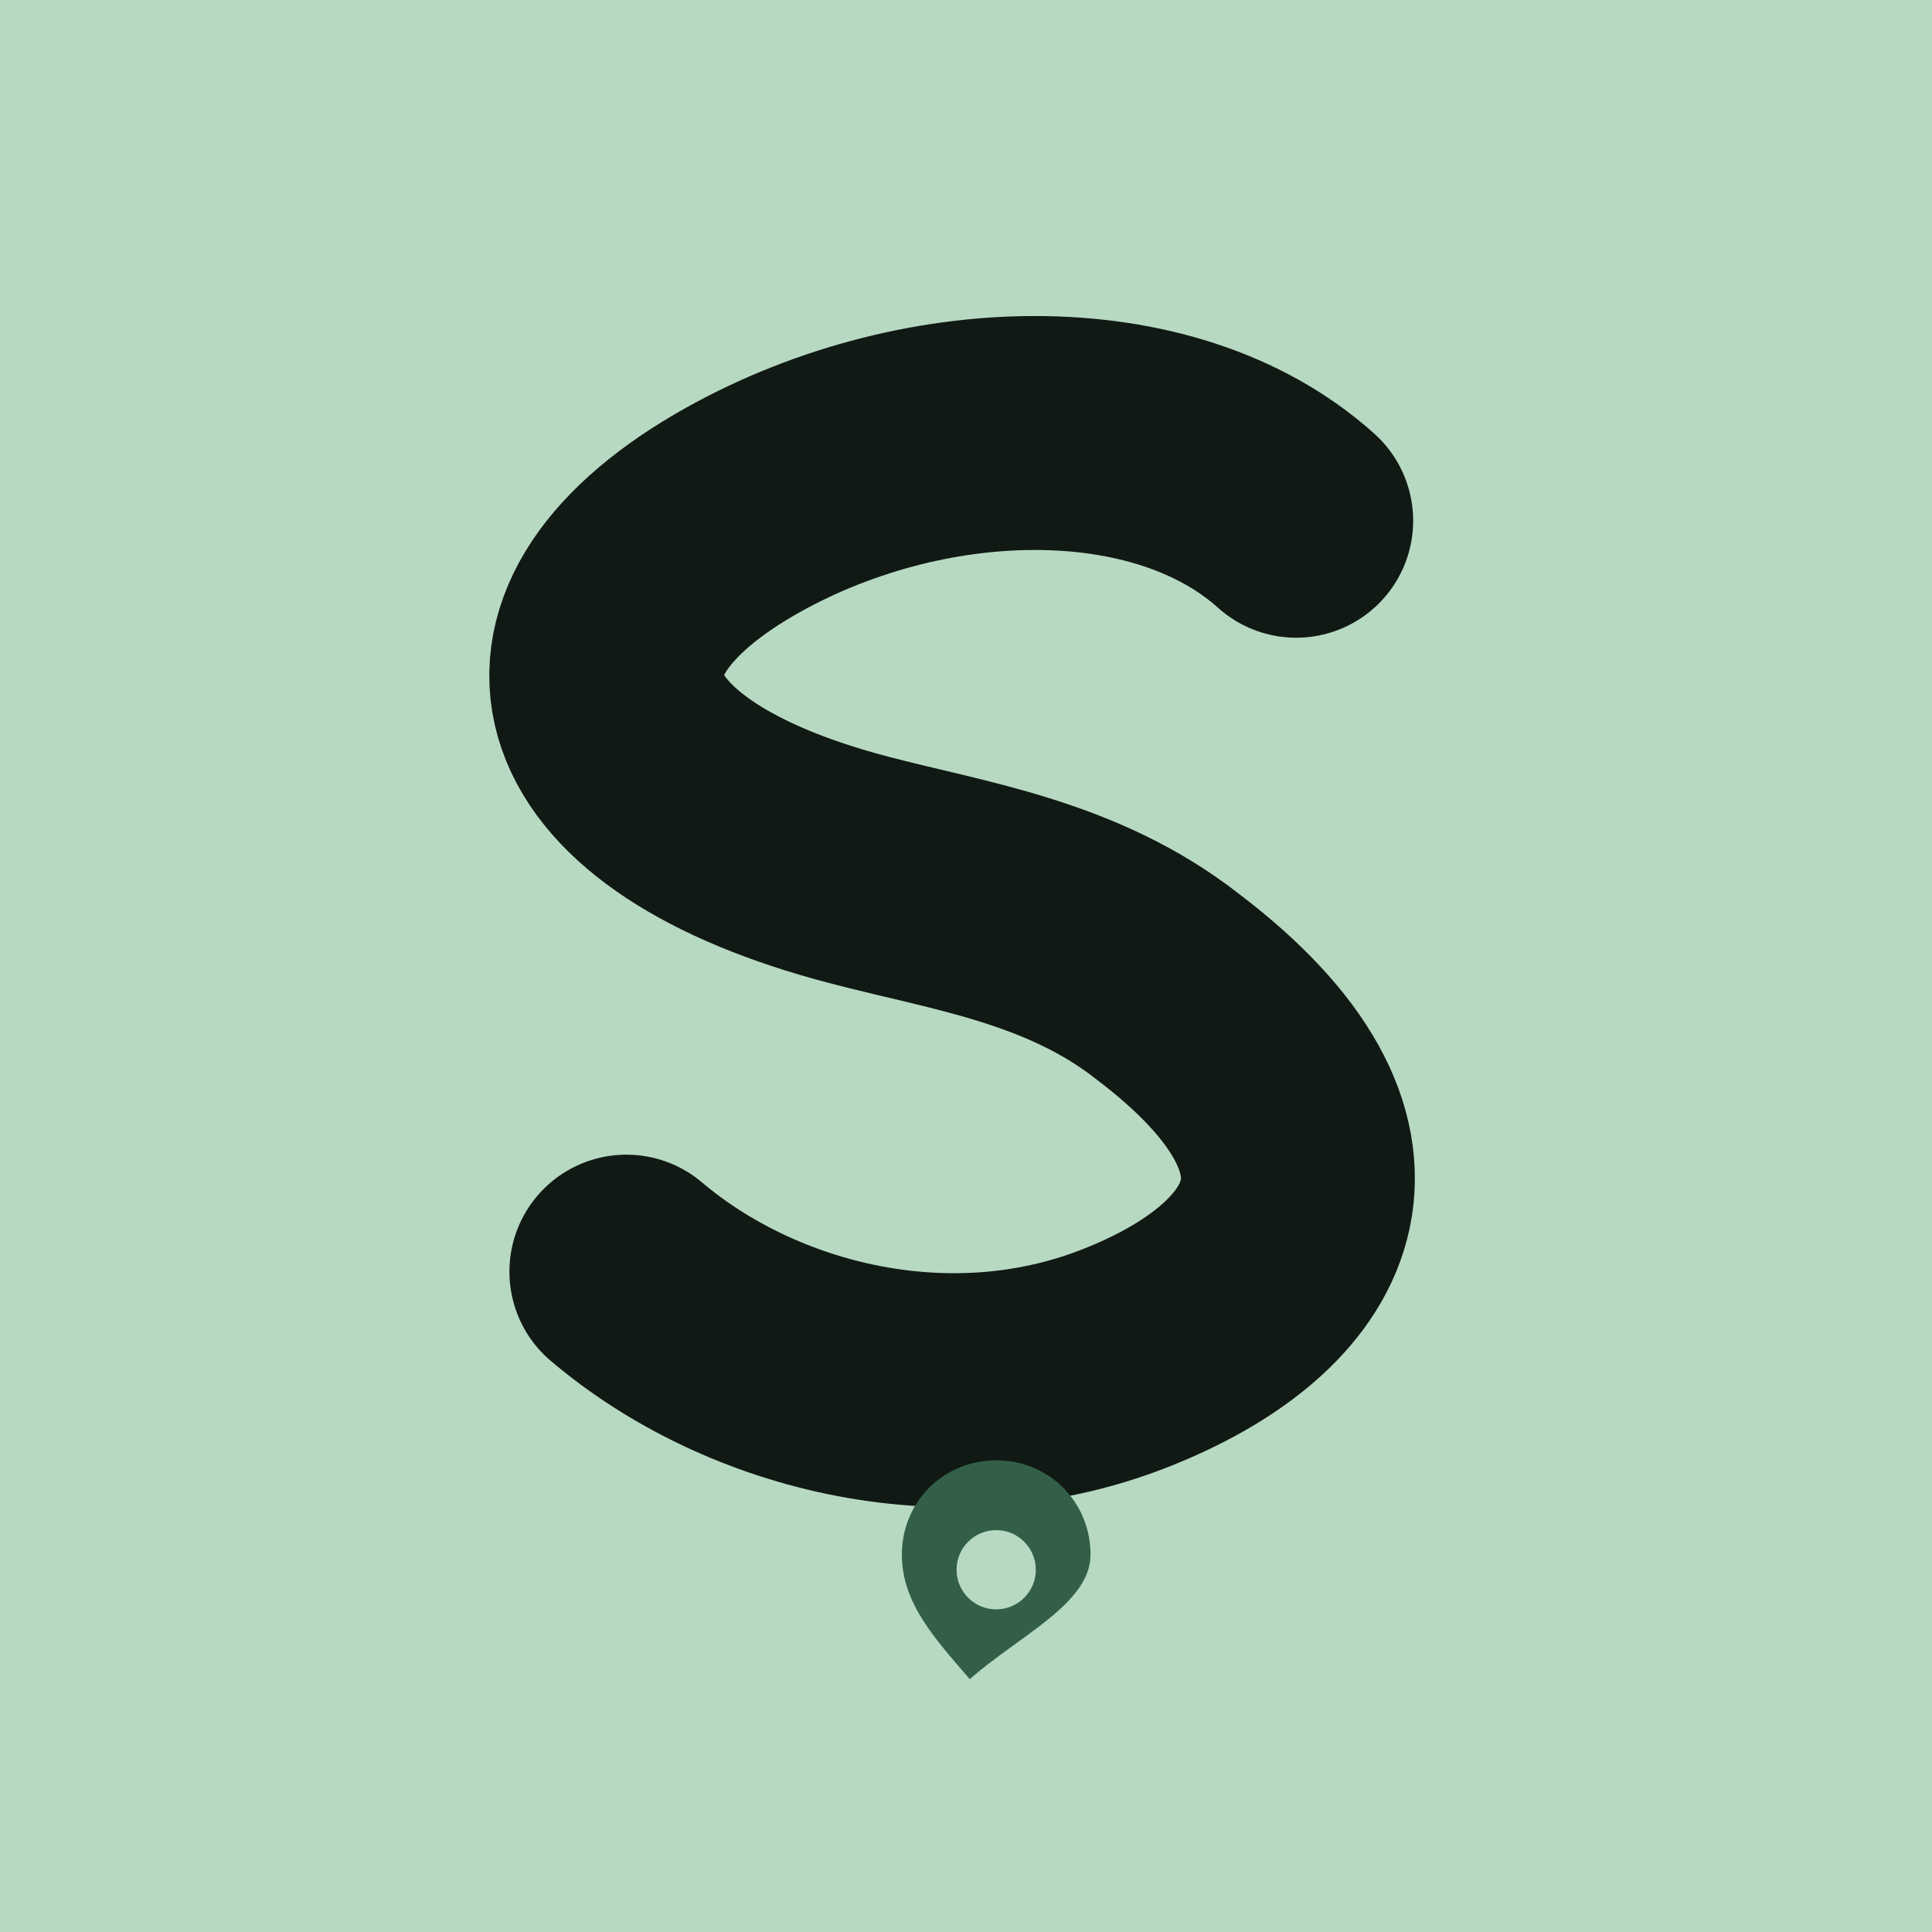
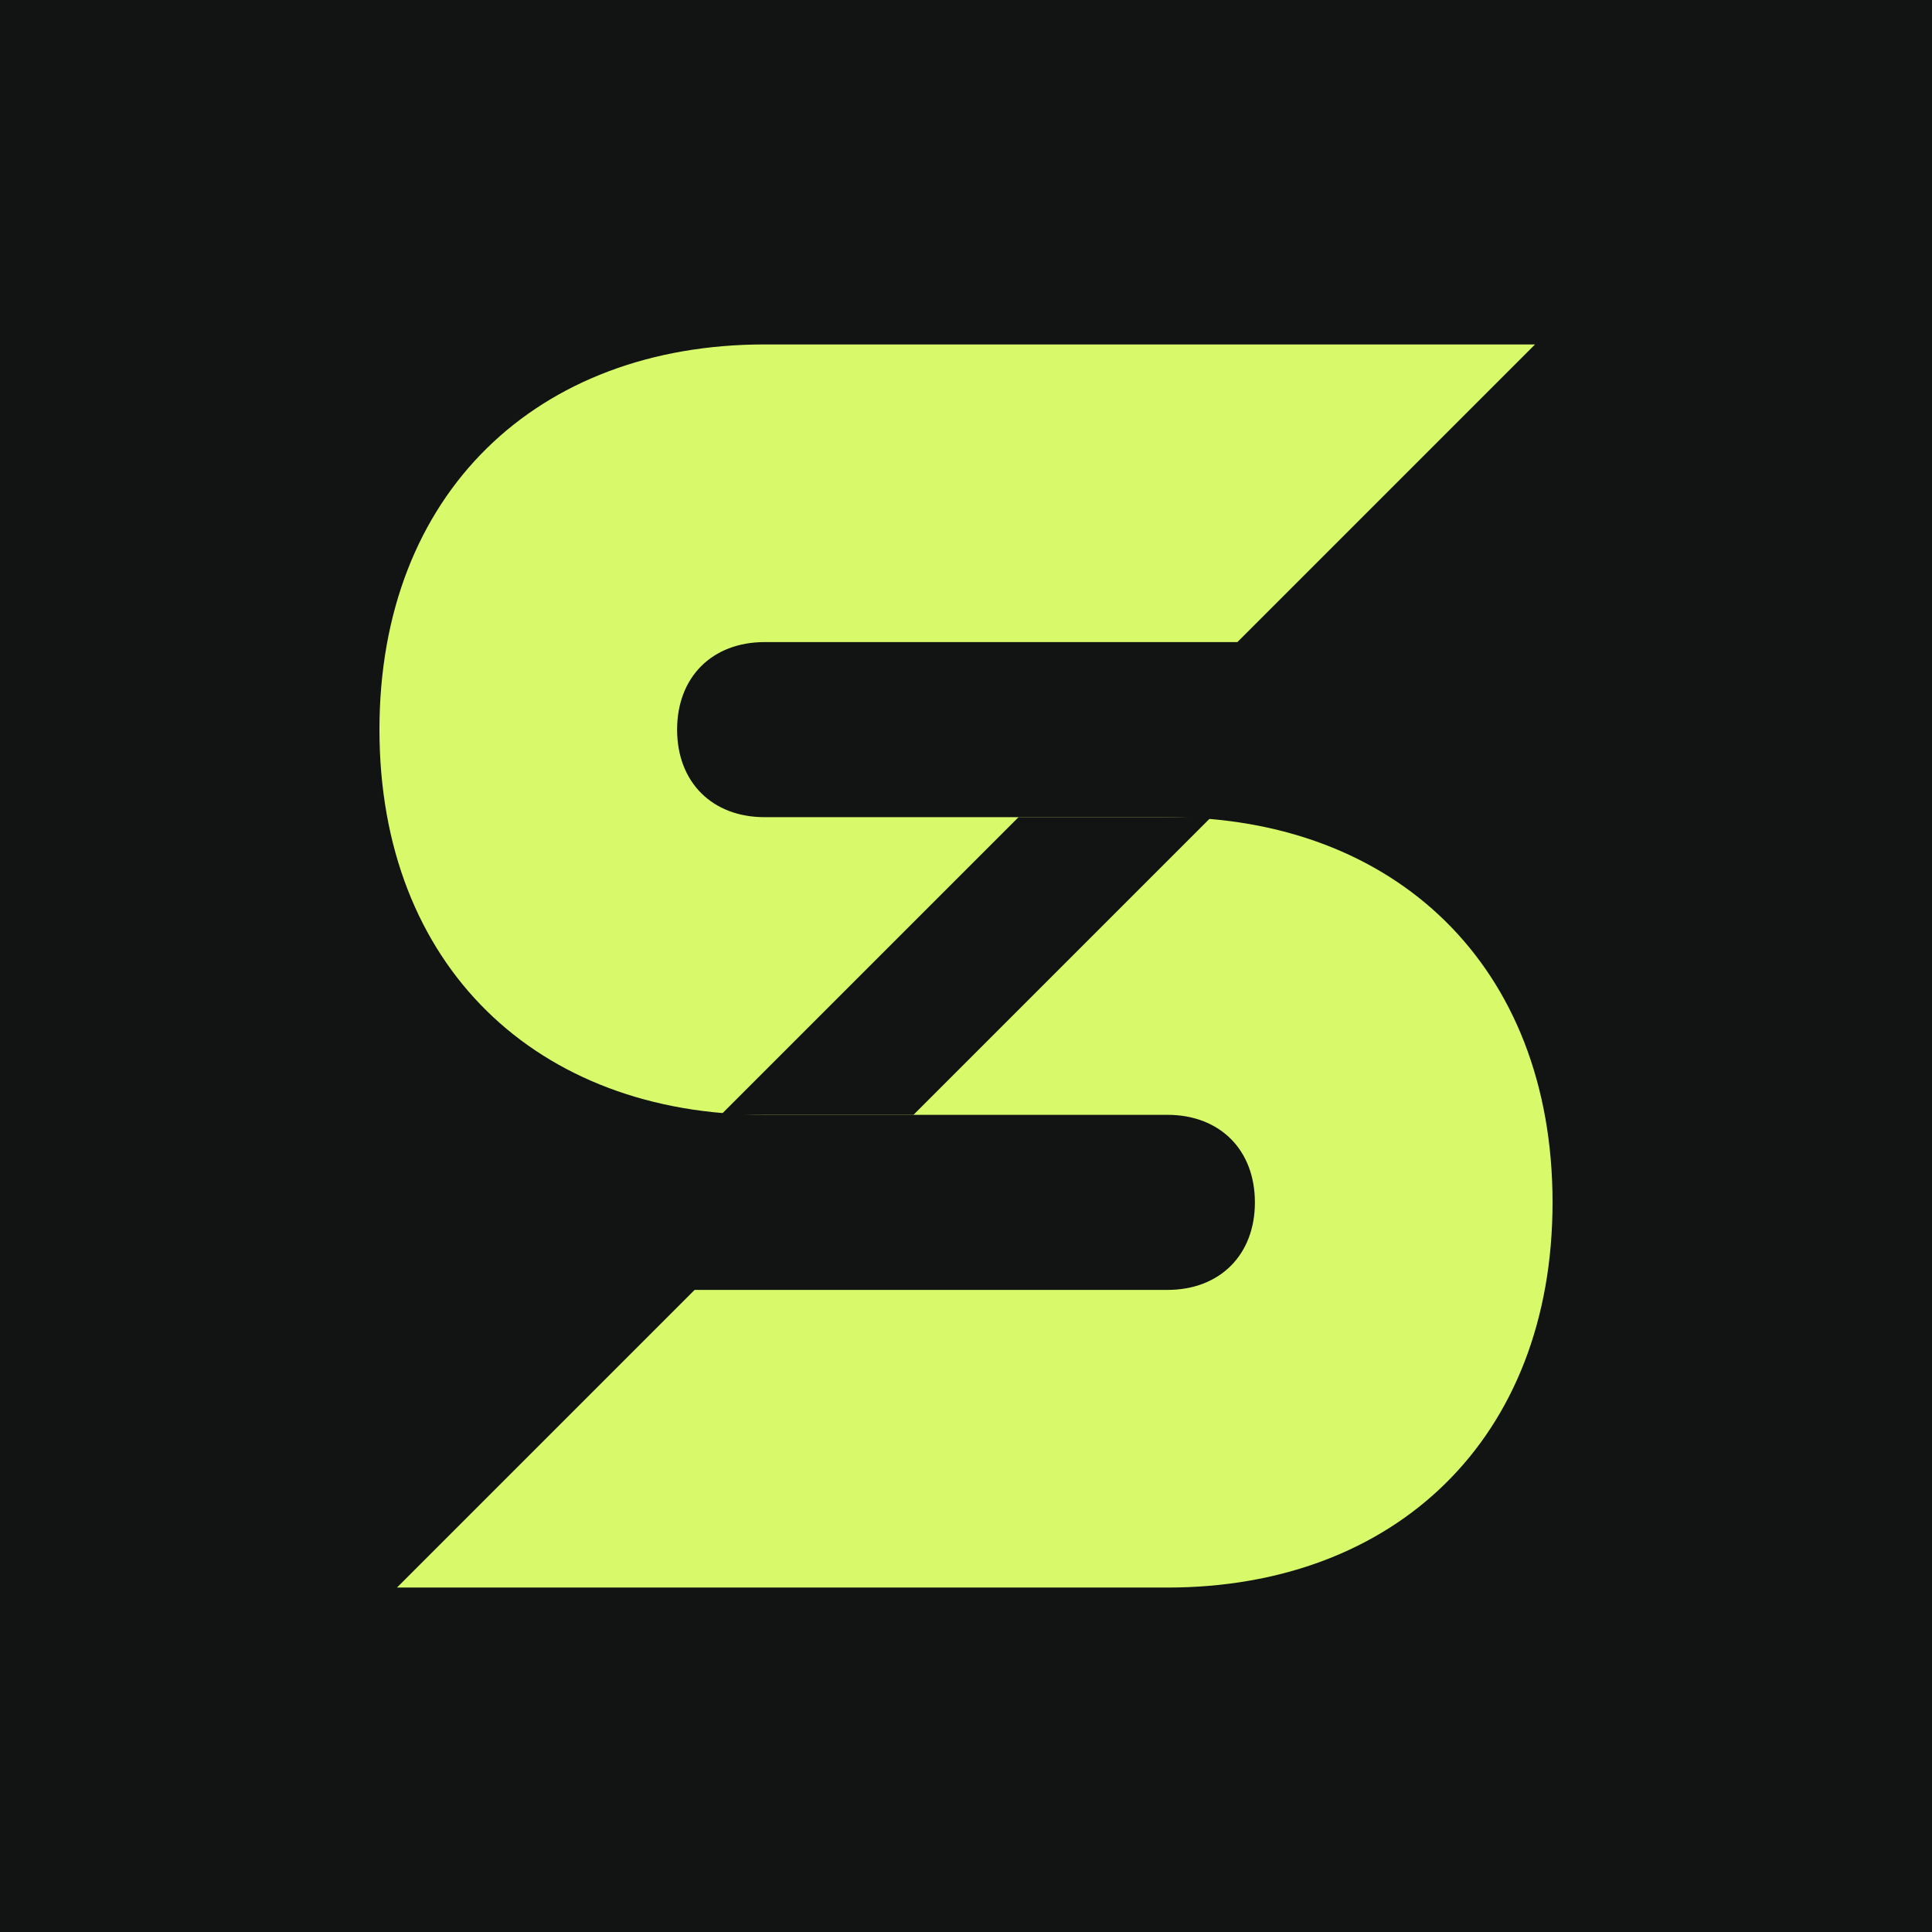
<svg xmlns="http://www.w3.org/2000/svg" width="1024" height="1024" viewBox="0 0 1024 1024">
-   <rect width="1024" height="1024" fill="#B7D9C2" />
-   <path d="M 687 276 C 617 213 487 216 389 273 C 278 338 306 422 455 461 C 508 475 568 483 619 523 C 731 608 693 680 601 718 C 505 758 398 730 332 674" fill="none" stroke="#111915" stroke-width="124" stroke-linecap="round" stroke-linejoin="round" />
-   <path d="M 528 774 C 500 774 478 796 478 824 C 478 850 496 869 514 890 C 540 867 578 850 578 824 C 578 796 556 774 528 774 Z M 549 832 A 21 21 0 1 0 507 832 A 21 21 0 1 0 549 832 Z" fill="#335F48" fill-rule="evenodd" />
+   <defs>
+     <mask id="energy-gap" maskUnits="userSpaceOnUse" x="0" y="0" width="1024" height="1024">
+       <rect width="1024" height="1024" fill="#FFFFFF" />
+       <polygon points="539.84,433.12 641.92,433.12 484.16,590.88 382.08,590.88" fill="#000000" />
+     </mask>
+   </defs>
+   <rect width="1024" height="1024" fill="#111413" />
+   <path d="M 813.60 182.56 L 655.84 340.32 L 405.28 340.32 C 377.44 340.32 358.88 358.88 358.88 386.72 C 358.88 414.56 377.44 433.12 405.28 433.12 L 618.72 433.12 C 739.36 433.12 822.88 512.00 822.88 637.28 C 822.88 762.56 739.36 841.44 618.72 841.44 L 210.40 841.44 L 368.16 683.68 L 618.72 683.68 C 646.56 683.68 665.12 665.12 665.12 637.28 C 665.12 609.44 646.56 590.88 618.72 590.88 L 405.28 590.88 C 284.64 590.88 201.12 512.00 201.12 386.72 C 201.12 261.44 284.64 182.56 405.28 182.56 Z" fill="#D8FA6A" mask="url(#energy-gap)" />
</svg>
